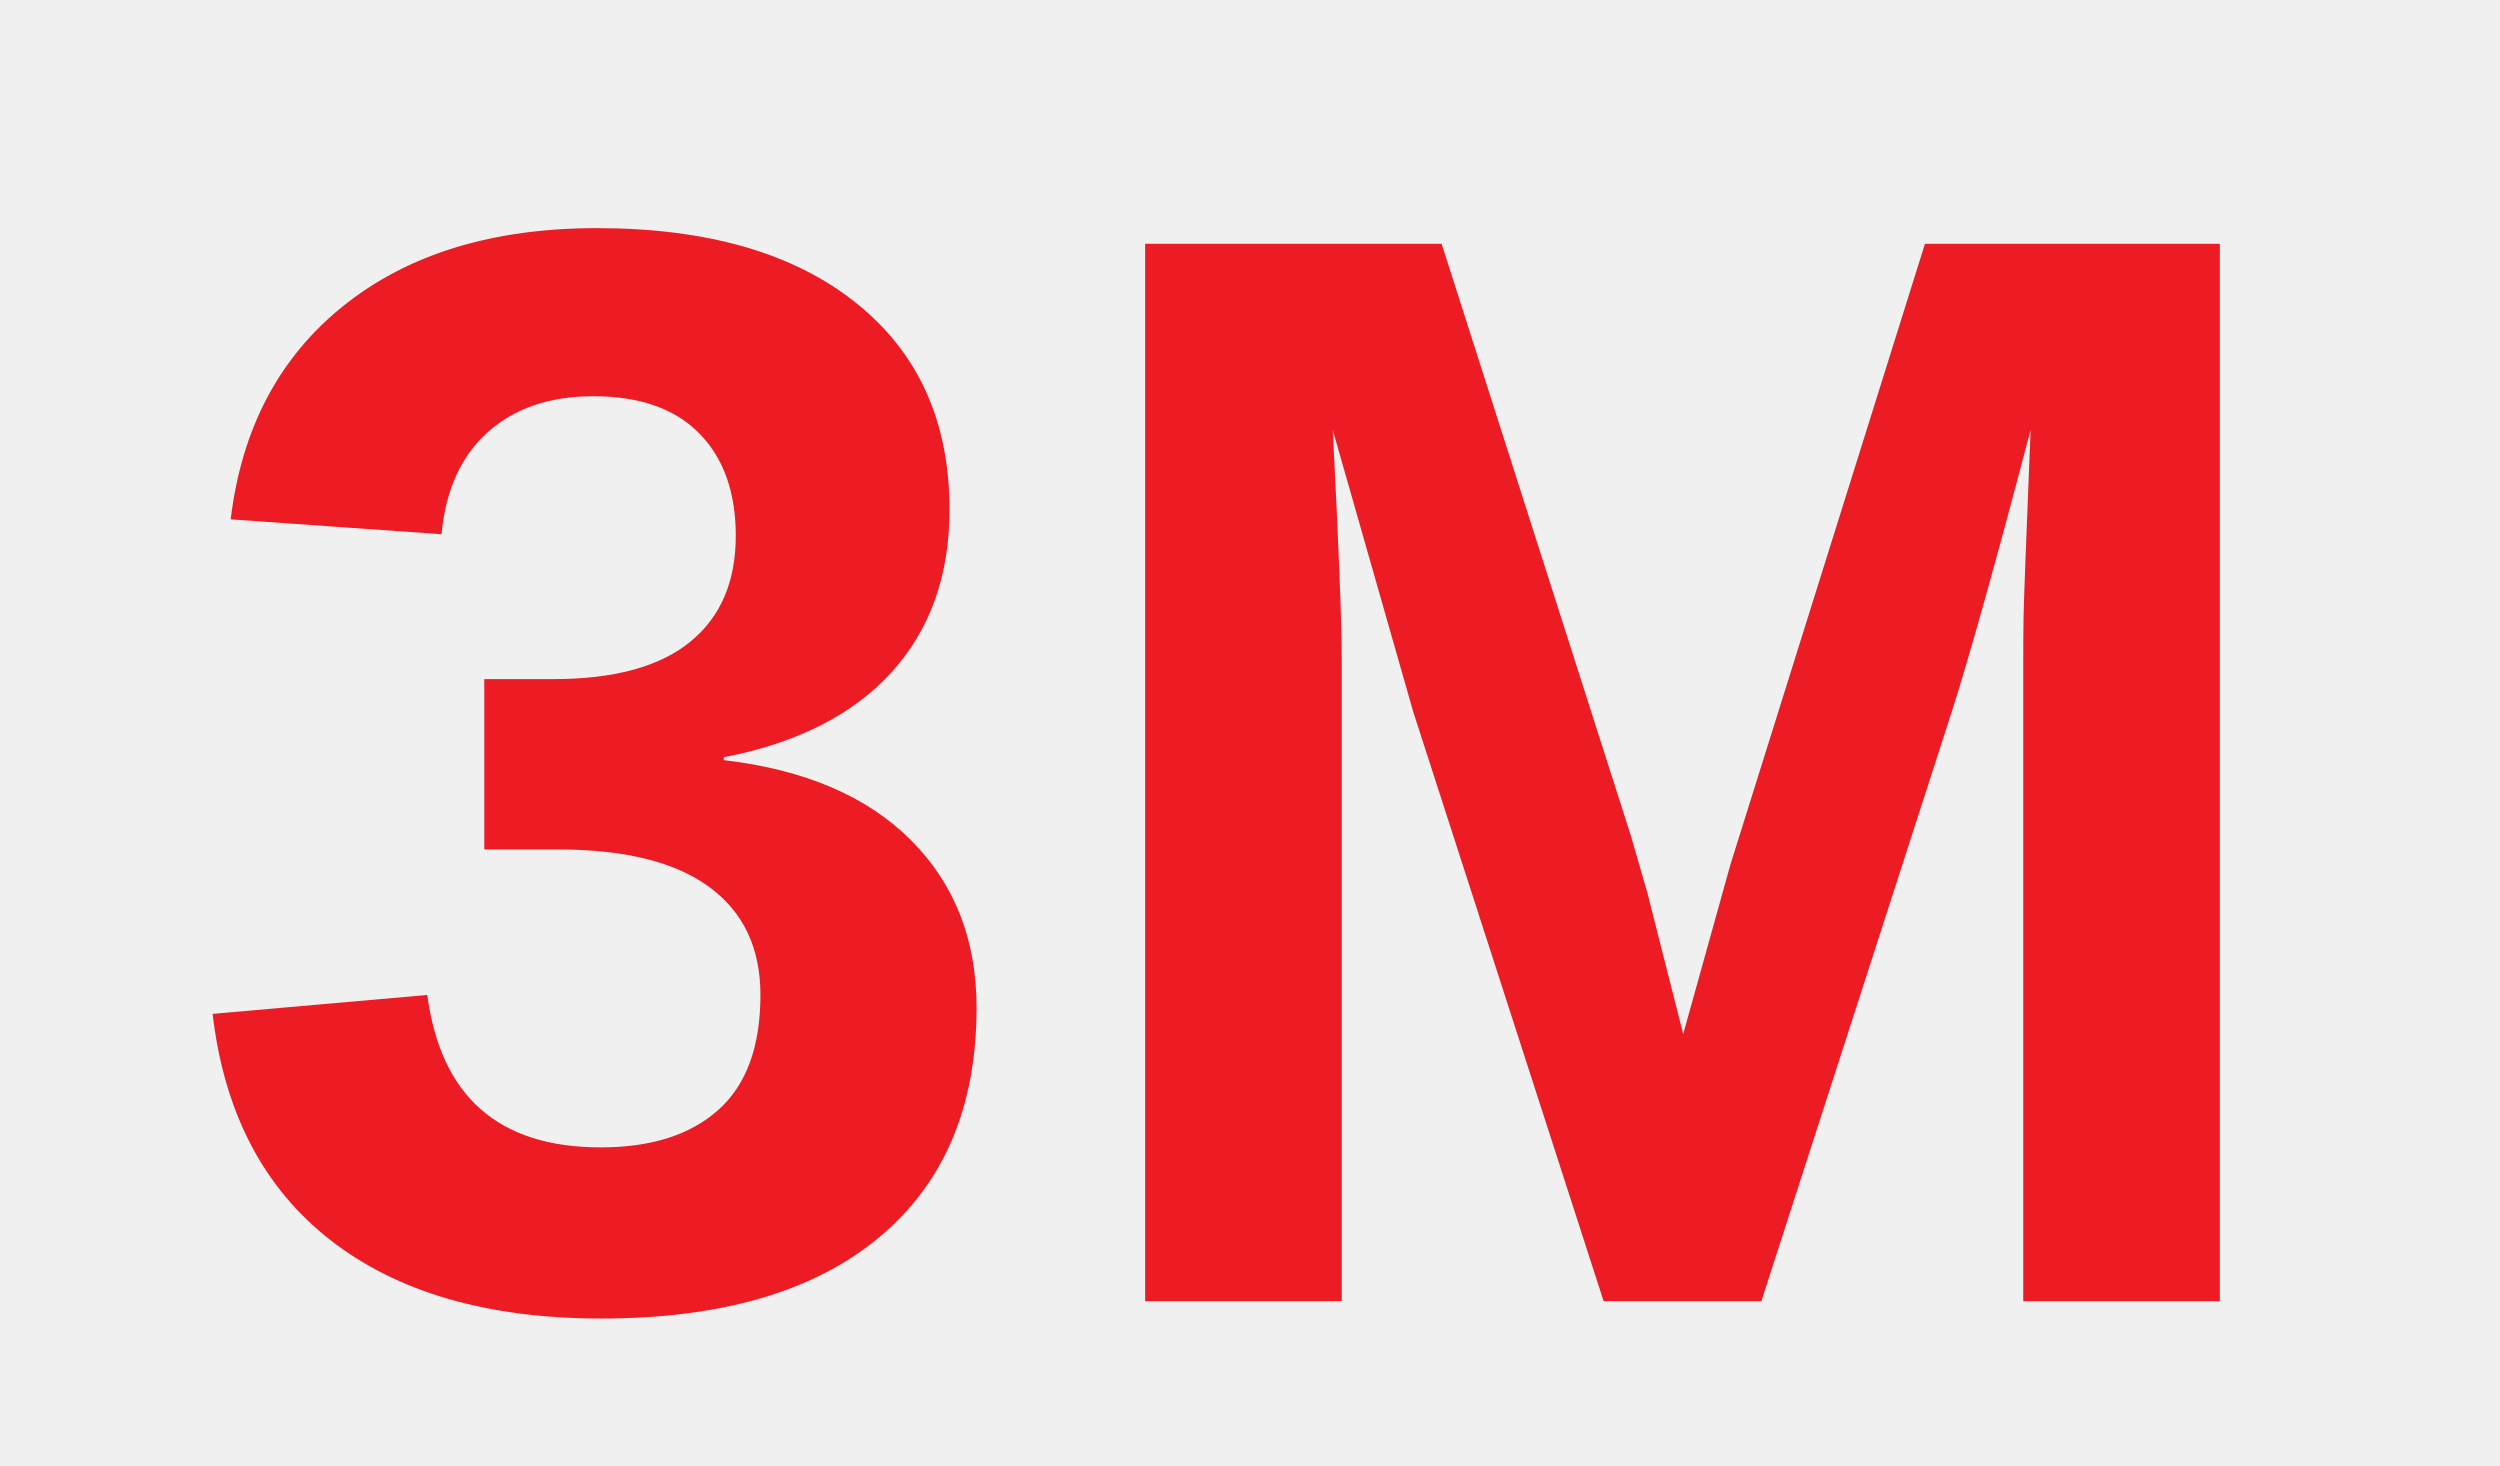
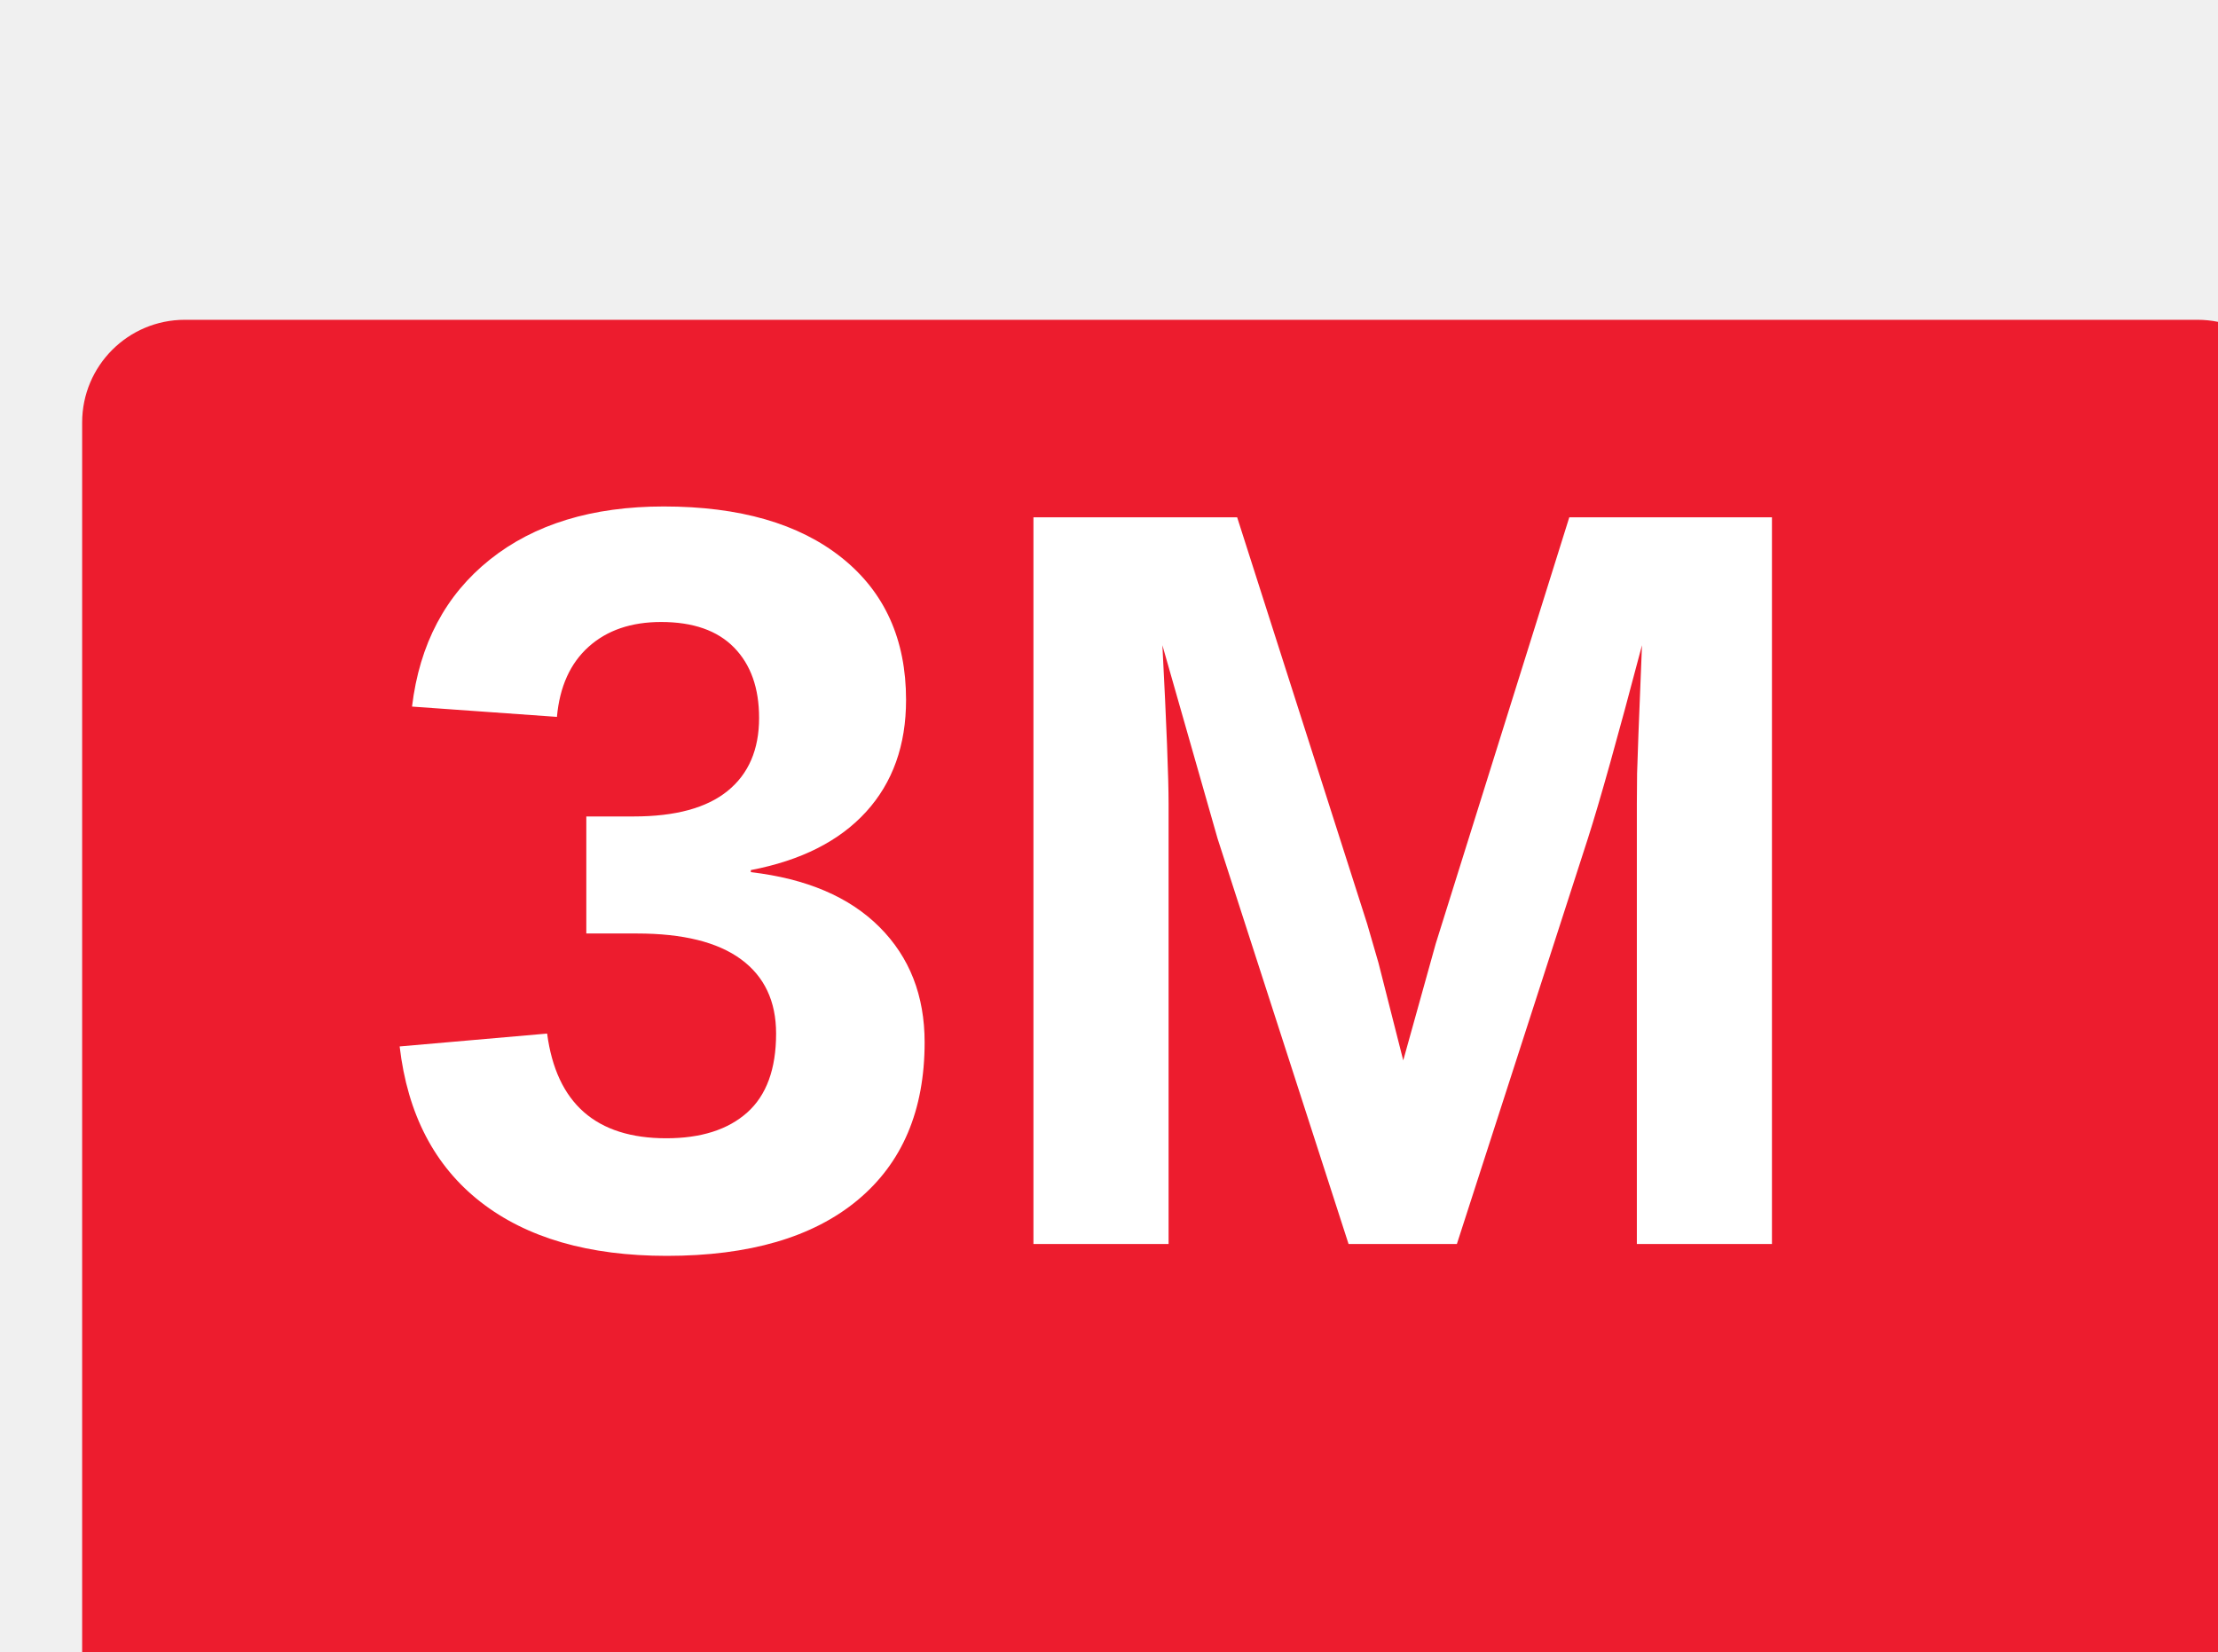
- <svg xmlns="http://www.w3.org/2000/svg" width="244" height="143" viewBox="478 78 244 143">
-   <text x="600" y="205" text-anchor="middle" font-family="Arial, Helvetica, sans-serif" font-size="150px" font-weight="800" letter-spacing="1" textLength="208" lengthAdjust="spacingAndGlyphs" fill="#ED1C24">3M</text>
+ <svg xmlns="http://www.w3.org/2000/svg" viewBox="322 -59 756 563" width="756" height="563">
+   <rect x="350" y="50" width="756" height="563" rx="35" fill="#ED1C2E" />
+   <text x="700" y="365" text-anchor="middle" font-family="Arial,Helvetica,sans-serif" font-size="360" font-weight="900" fill="#FFFFFF">3M</text>
</svg>
